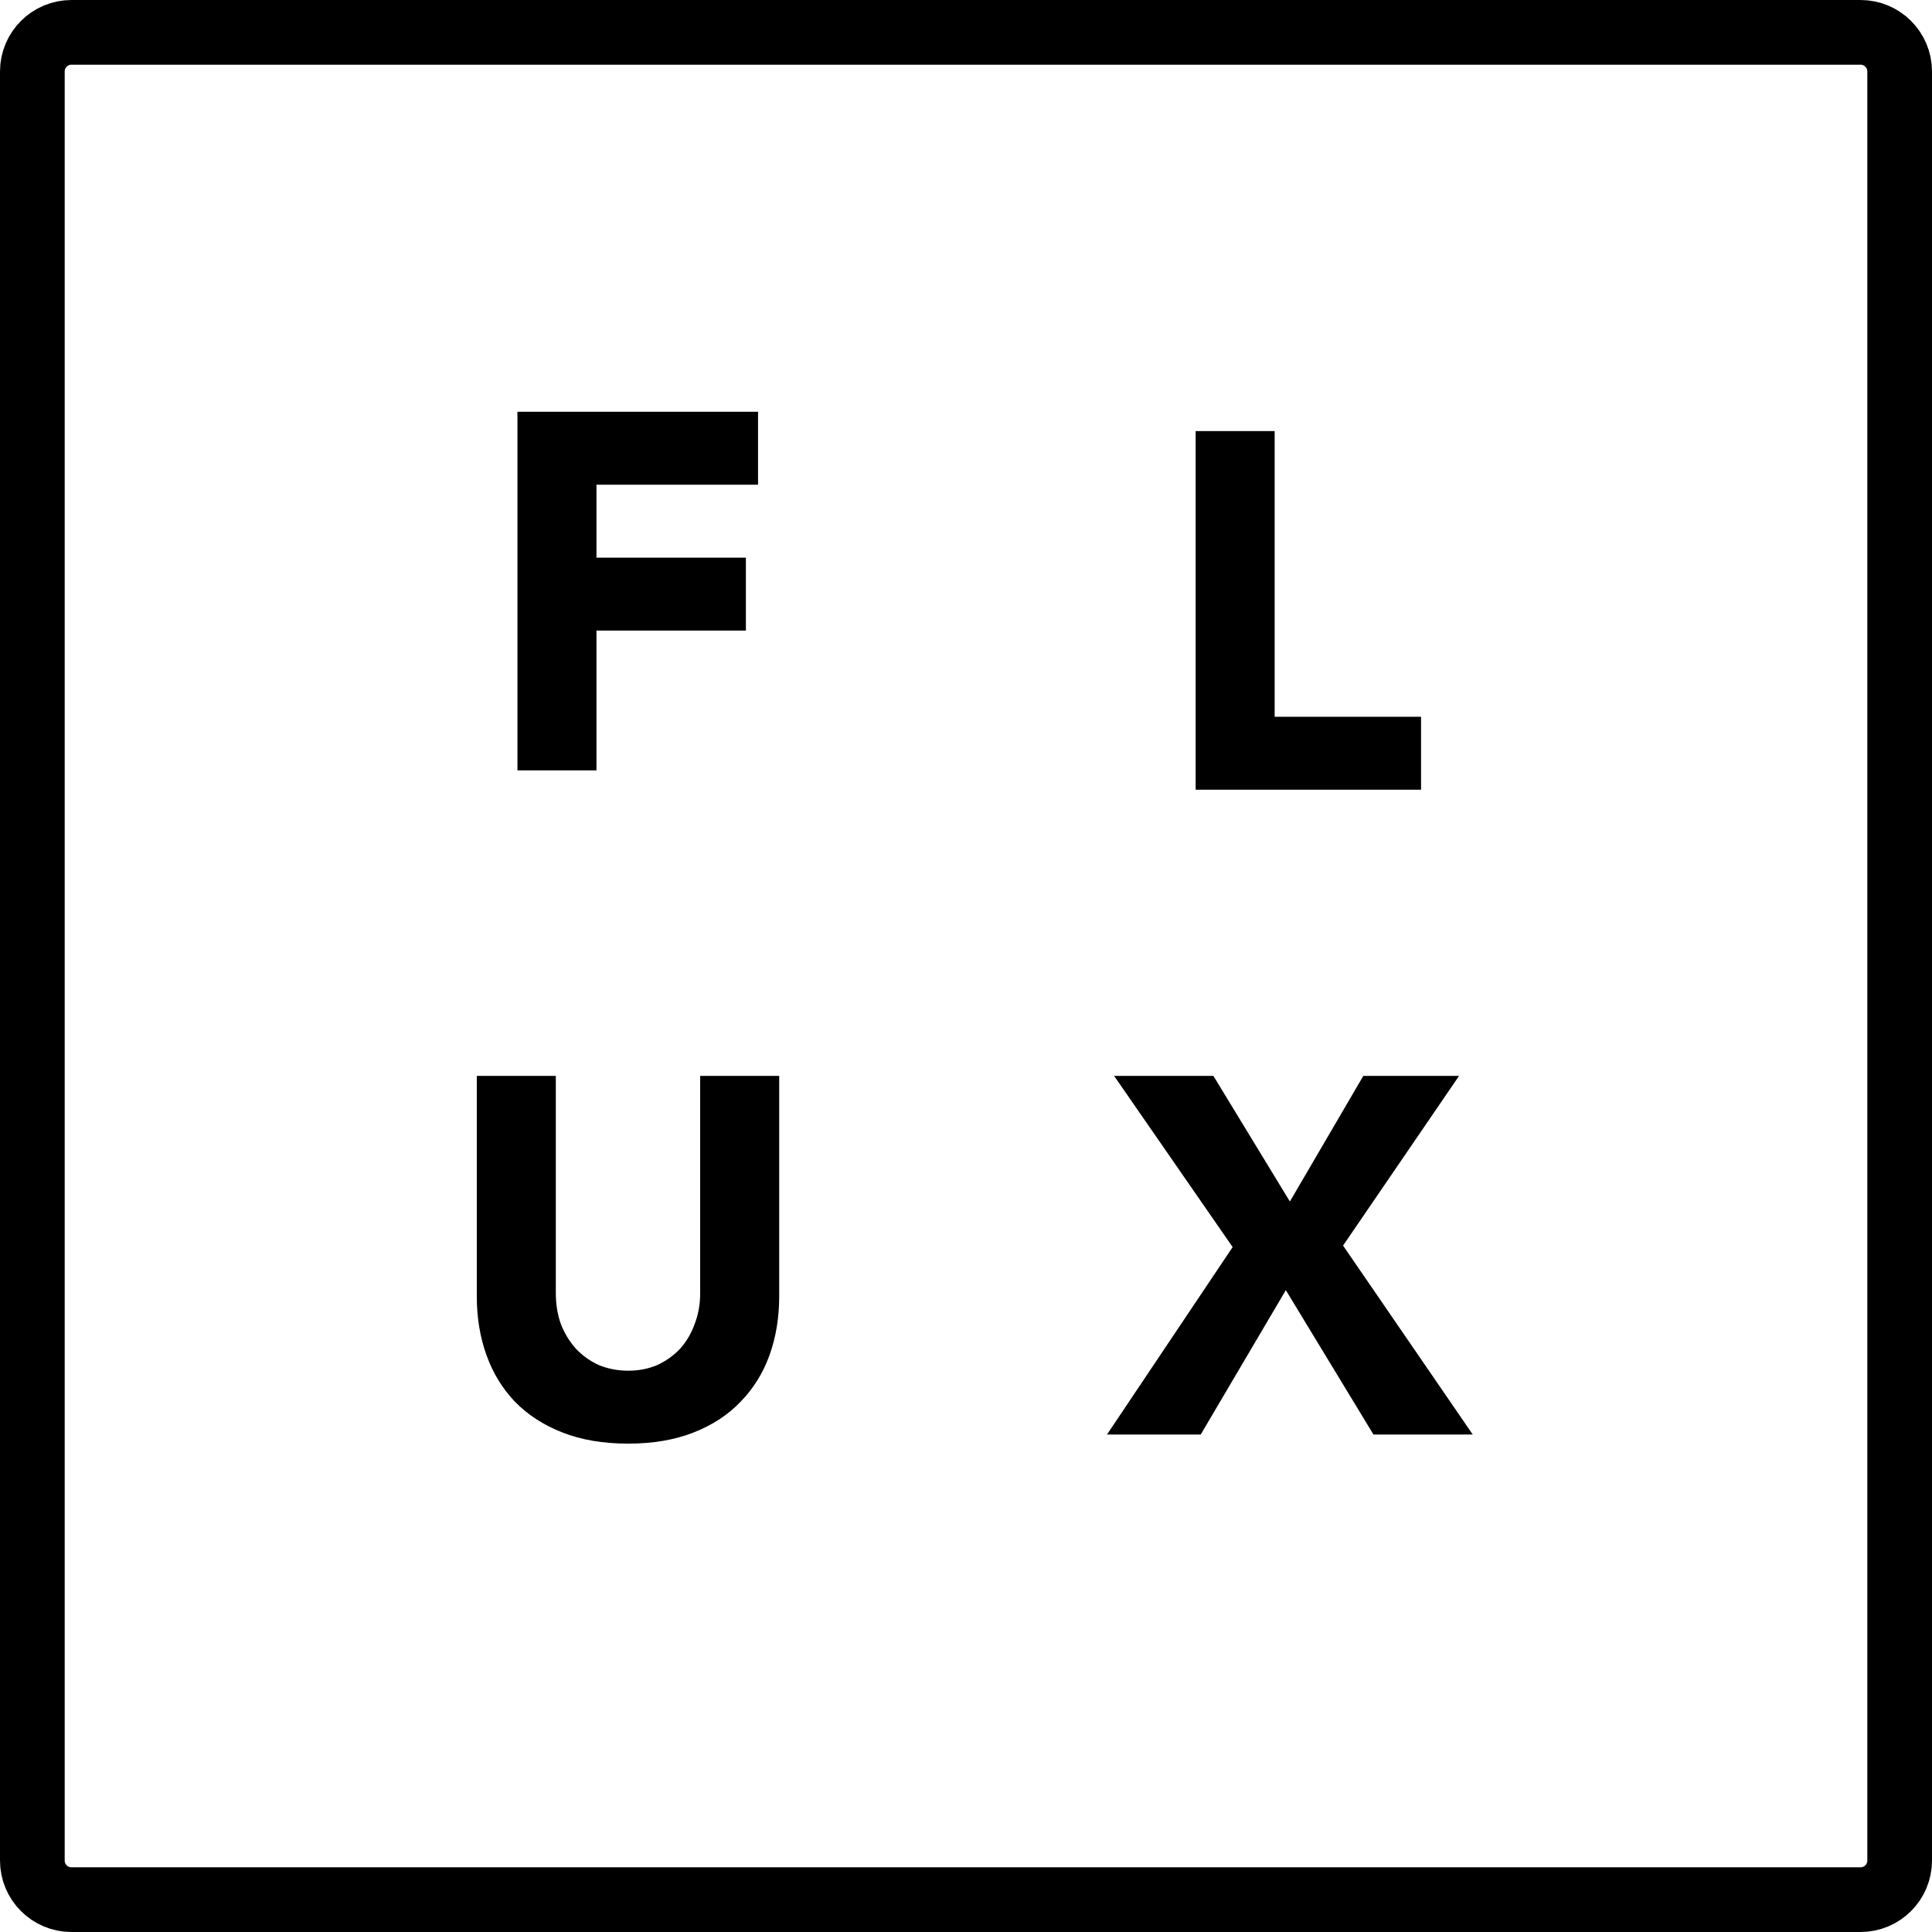
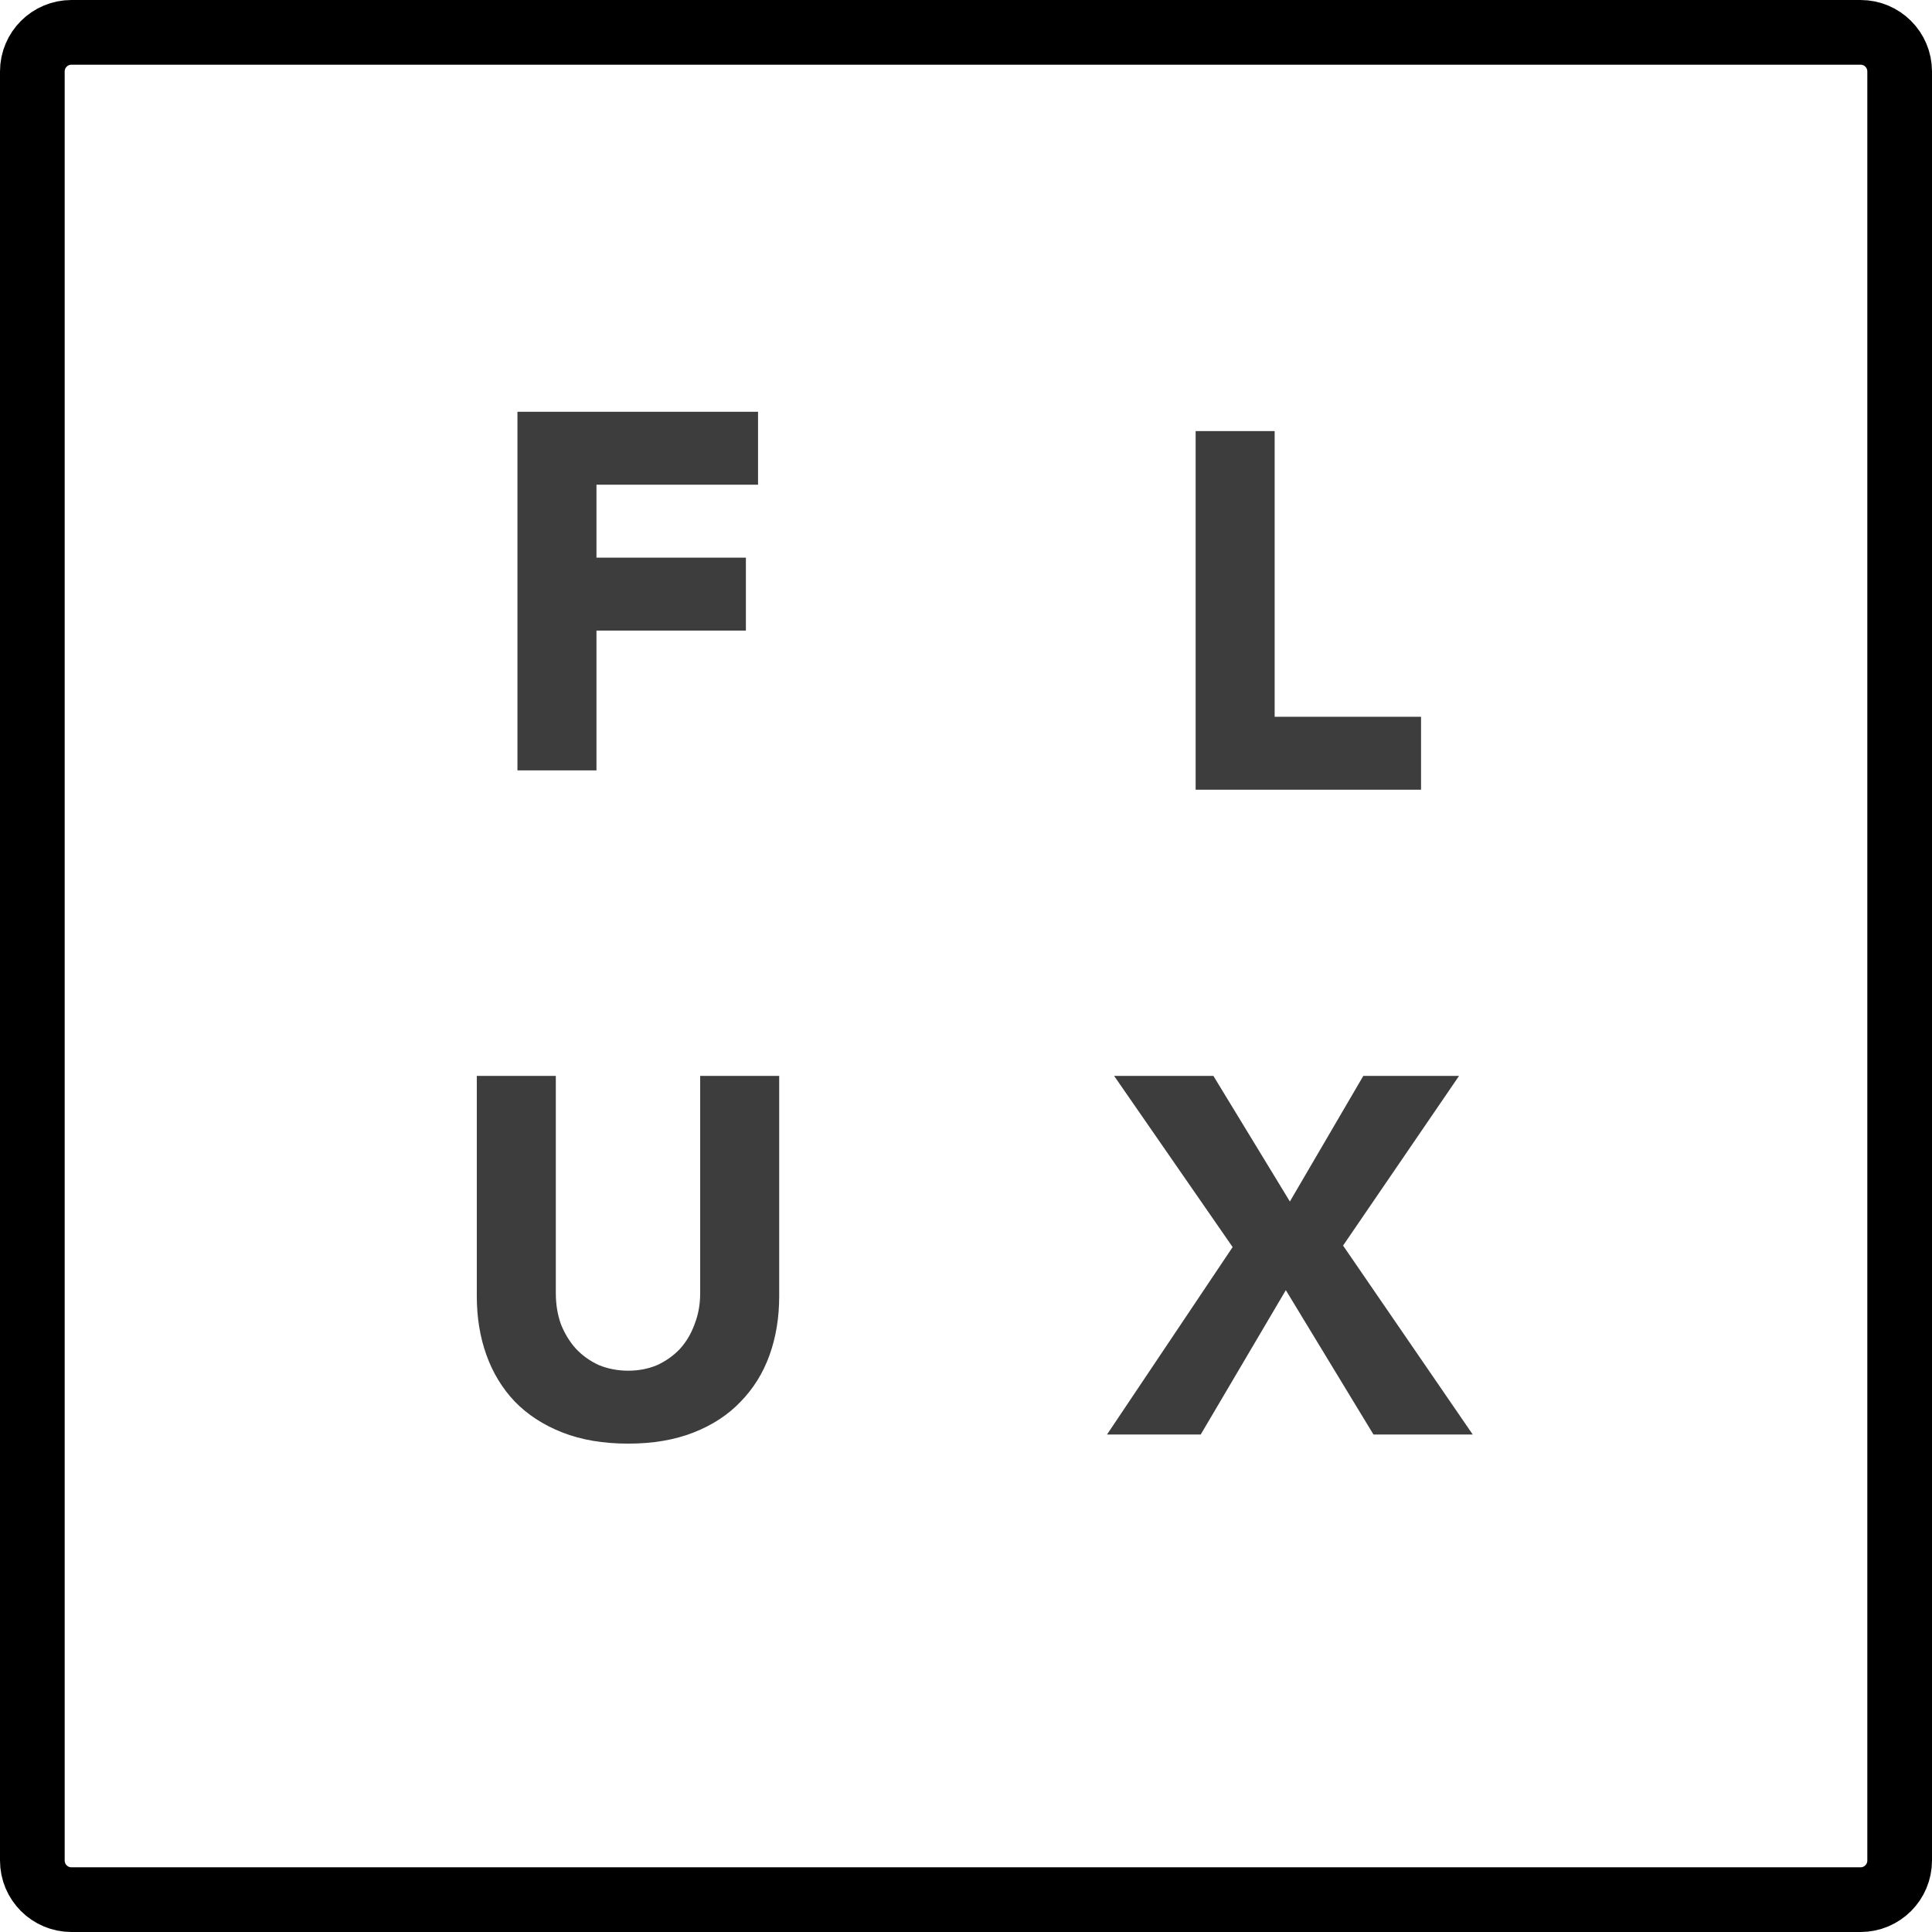
<svg xmlns="http://www.w3.org/2000/svg" width="100" height="100" viewBox="0 0 100 100" fill="none">
  <path d="M3.699 1.674L96.301 1.674C97.419 1.674 98.326 2.581 98.326 3.699V96.301C98.326 97.419 97.419 98.326 96.301 98.326H3.699C2.581 98.326 1.674 97.419 1.674 96.301L1.674 3.699C1.674 2.581 2.581 1.674 3.699 1.674Z" stroke="black" stroke-width="3.348" />
-   <path d="M26.783 21.313H39.236V25.088H30.873V28.864H38.607V32.639H30.873V39.875H26.783V21.313Z" fill="black" />
-   <path d="M61.886 22.313H65.976V37.1H73.553V40.875H61.886V22.313Z" fill="black" />
-   <path d="M40.331 67.093C40.331 68.194 40.165 69.208 39.833 70.134C39.501 71.06 39.003 71.864 38.339 72.546C37.692 73.228 36.879 73.761 35.9 74.145C34.922 74.53 33.794 74.722 32.518 74.722C31.225 74.722 30.089 74.53 29.11 74.145C28.131 73.761 27.31 73.228 26.646 72.546C25.999 71.864 25.509 71.06 25.177 70.134C24.845 69.208 24.679 68.194 24.679 67.093V55.688H28.769V66.935C28.769 67.512 28.857 68.045 29.031 68.535C29.224 69.024 29.486 69.452 29.818 69.819C30.15 70.169 30.543 70.448 30.998 70.658C31.47 70.85 31.977 70.947 32.518 70.947C33.06 70.947 33.558 70.85 34.013 70.658C34.467 70.448 34.861 70.169 35.193 69.819C35.525 69.452 35.778 69.024 35.953 68.535C36.145 68.045 36.241 67.512 36.241 66.935V55.688H40.331V67.093Z" fill="black" />
-   <path d="M63.801 64.549L57.666 55.688H62.805L66.764 62.19L70.565 55.688H75.52L69.517 64.471L76.228 74.25H71.09L66.554 66.778L62.149 74.25H57.299L63.801 64.549Z" fill="black" />
+   <path d="M26.783 21.313H39.236V25.088H30.873V28.864H38.607V32.639H30.873V39.875H26.783V21.313Z" fill="#3D3D3D" />
+   <path d="M61.886 22.313H65.976V37.1H73.553V40.875H61.886V22.313Z" fill="#3D3D3D" />
+   <path d="M40.331 67.093C40.331 68.194 40.165 69.208 39.833 70.134C39.501 71.06 39.003 71.864 38.339 72.546C37.692 73.228 36.879 73.761 35.9 74.145C34.922 74.53 33.794 74.722 32.518 74.722C31.225 74.722 30.089 74.53 29.11 74.145C28.131 73.761 27.31 73.228 26.646 72.546C25.999 71.864 25.509 71.06 25.177 70.134C24.845 69.208 24.679 68.194 24.679 67.093V55.688H28.769V66.935C28.769 67.512 28.857 68.045 29.031 68.535C29.224 69.024 29.486 69.452 29.818 69.819C30.15 70.169 30.543 70.448 30.998 70.658C31.47 70.85 31.977 70.947 32.518 70.947C33.06 70.947 33.558 70.85 34.013 70.658C34.467 70.448 34.861 70.169 35.193 69.819C35.525 69.452 35.778 69.024 35.953 68.535C36.145 68.045 36.241 67.512 36.241 66.935V55.688H40.331V67.093Z" fill="#3D3D3D" />
+   <path d="M63.801 64.549L57.666 55.688H62.805L66.764 62.19L70.565 55.688H75.52L69.517 64.471L76.228 74.25H71.09L66.554 66.778L62.149 74.25H57.299L63.801 64.549Z" fill="#3D3D3D" />
</svg>
